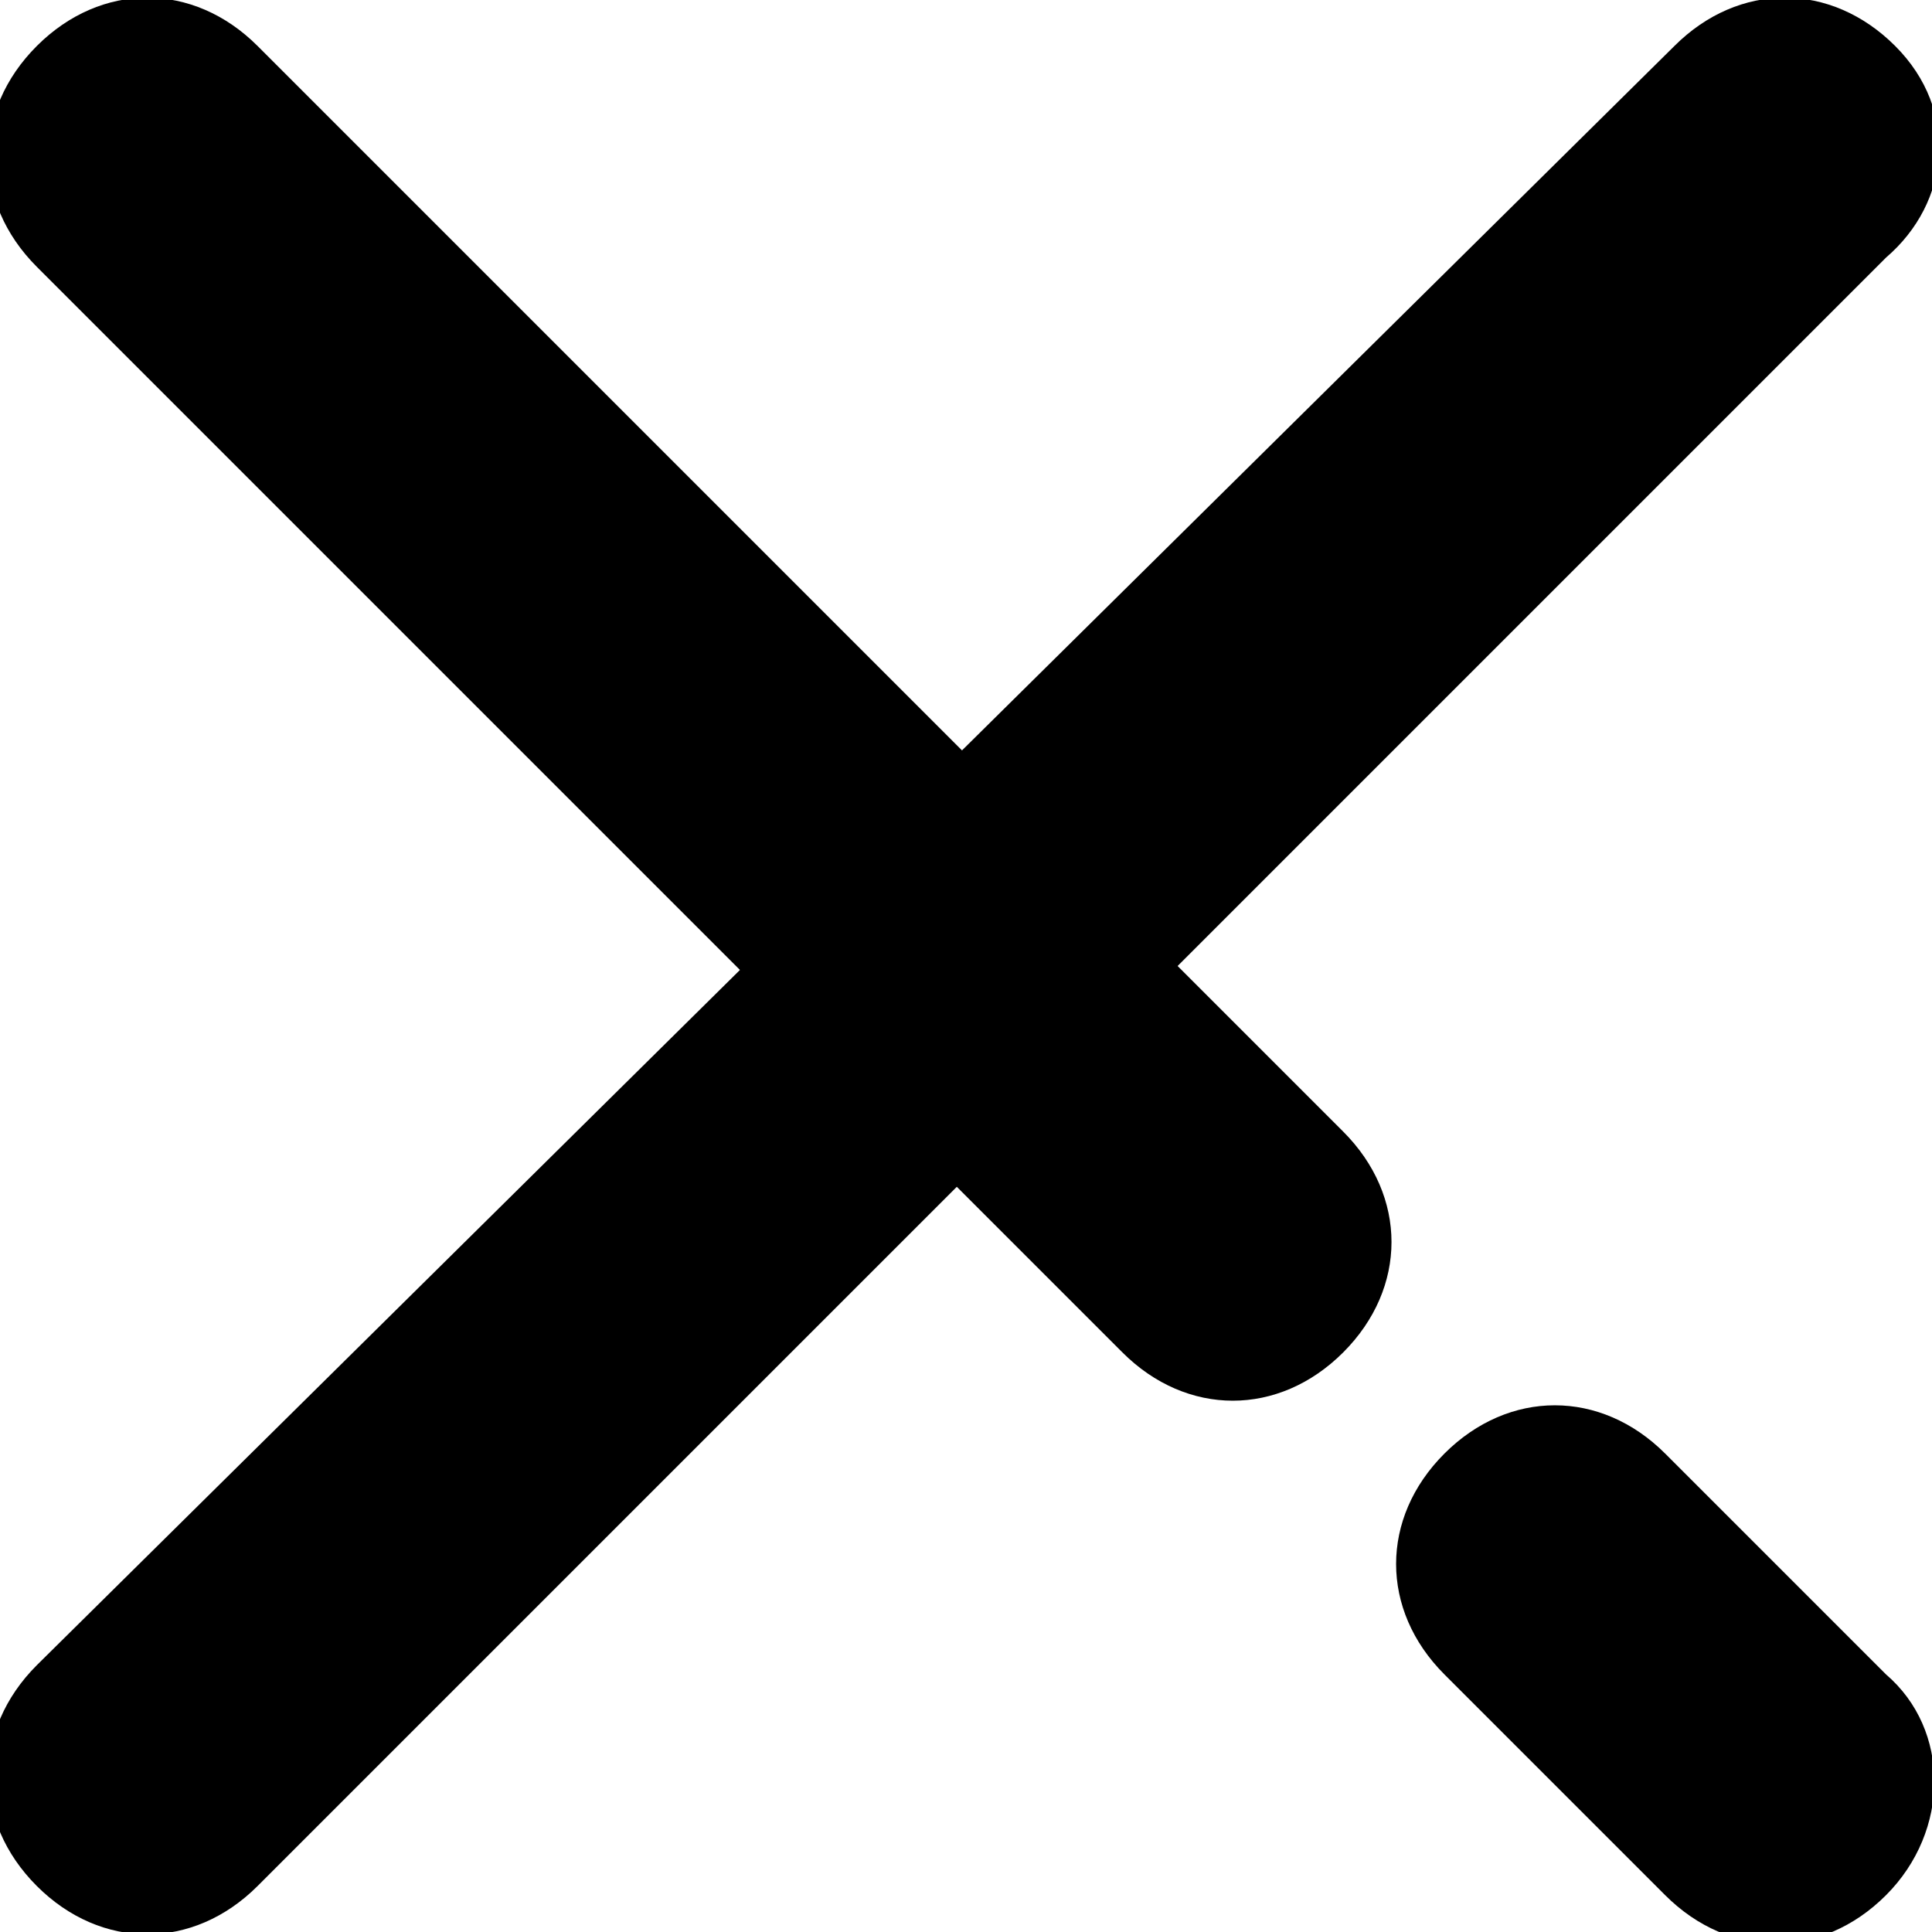
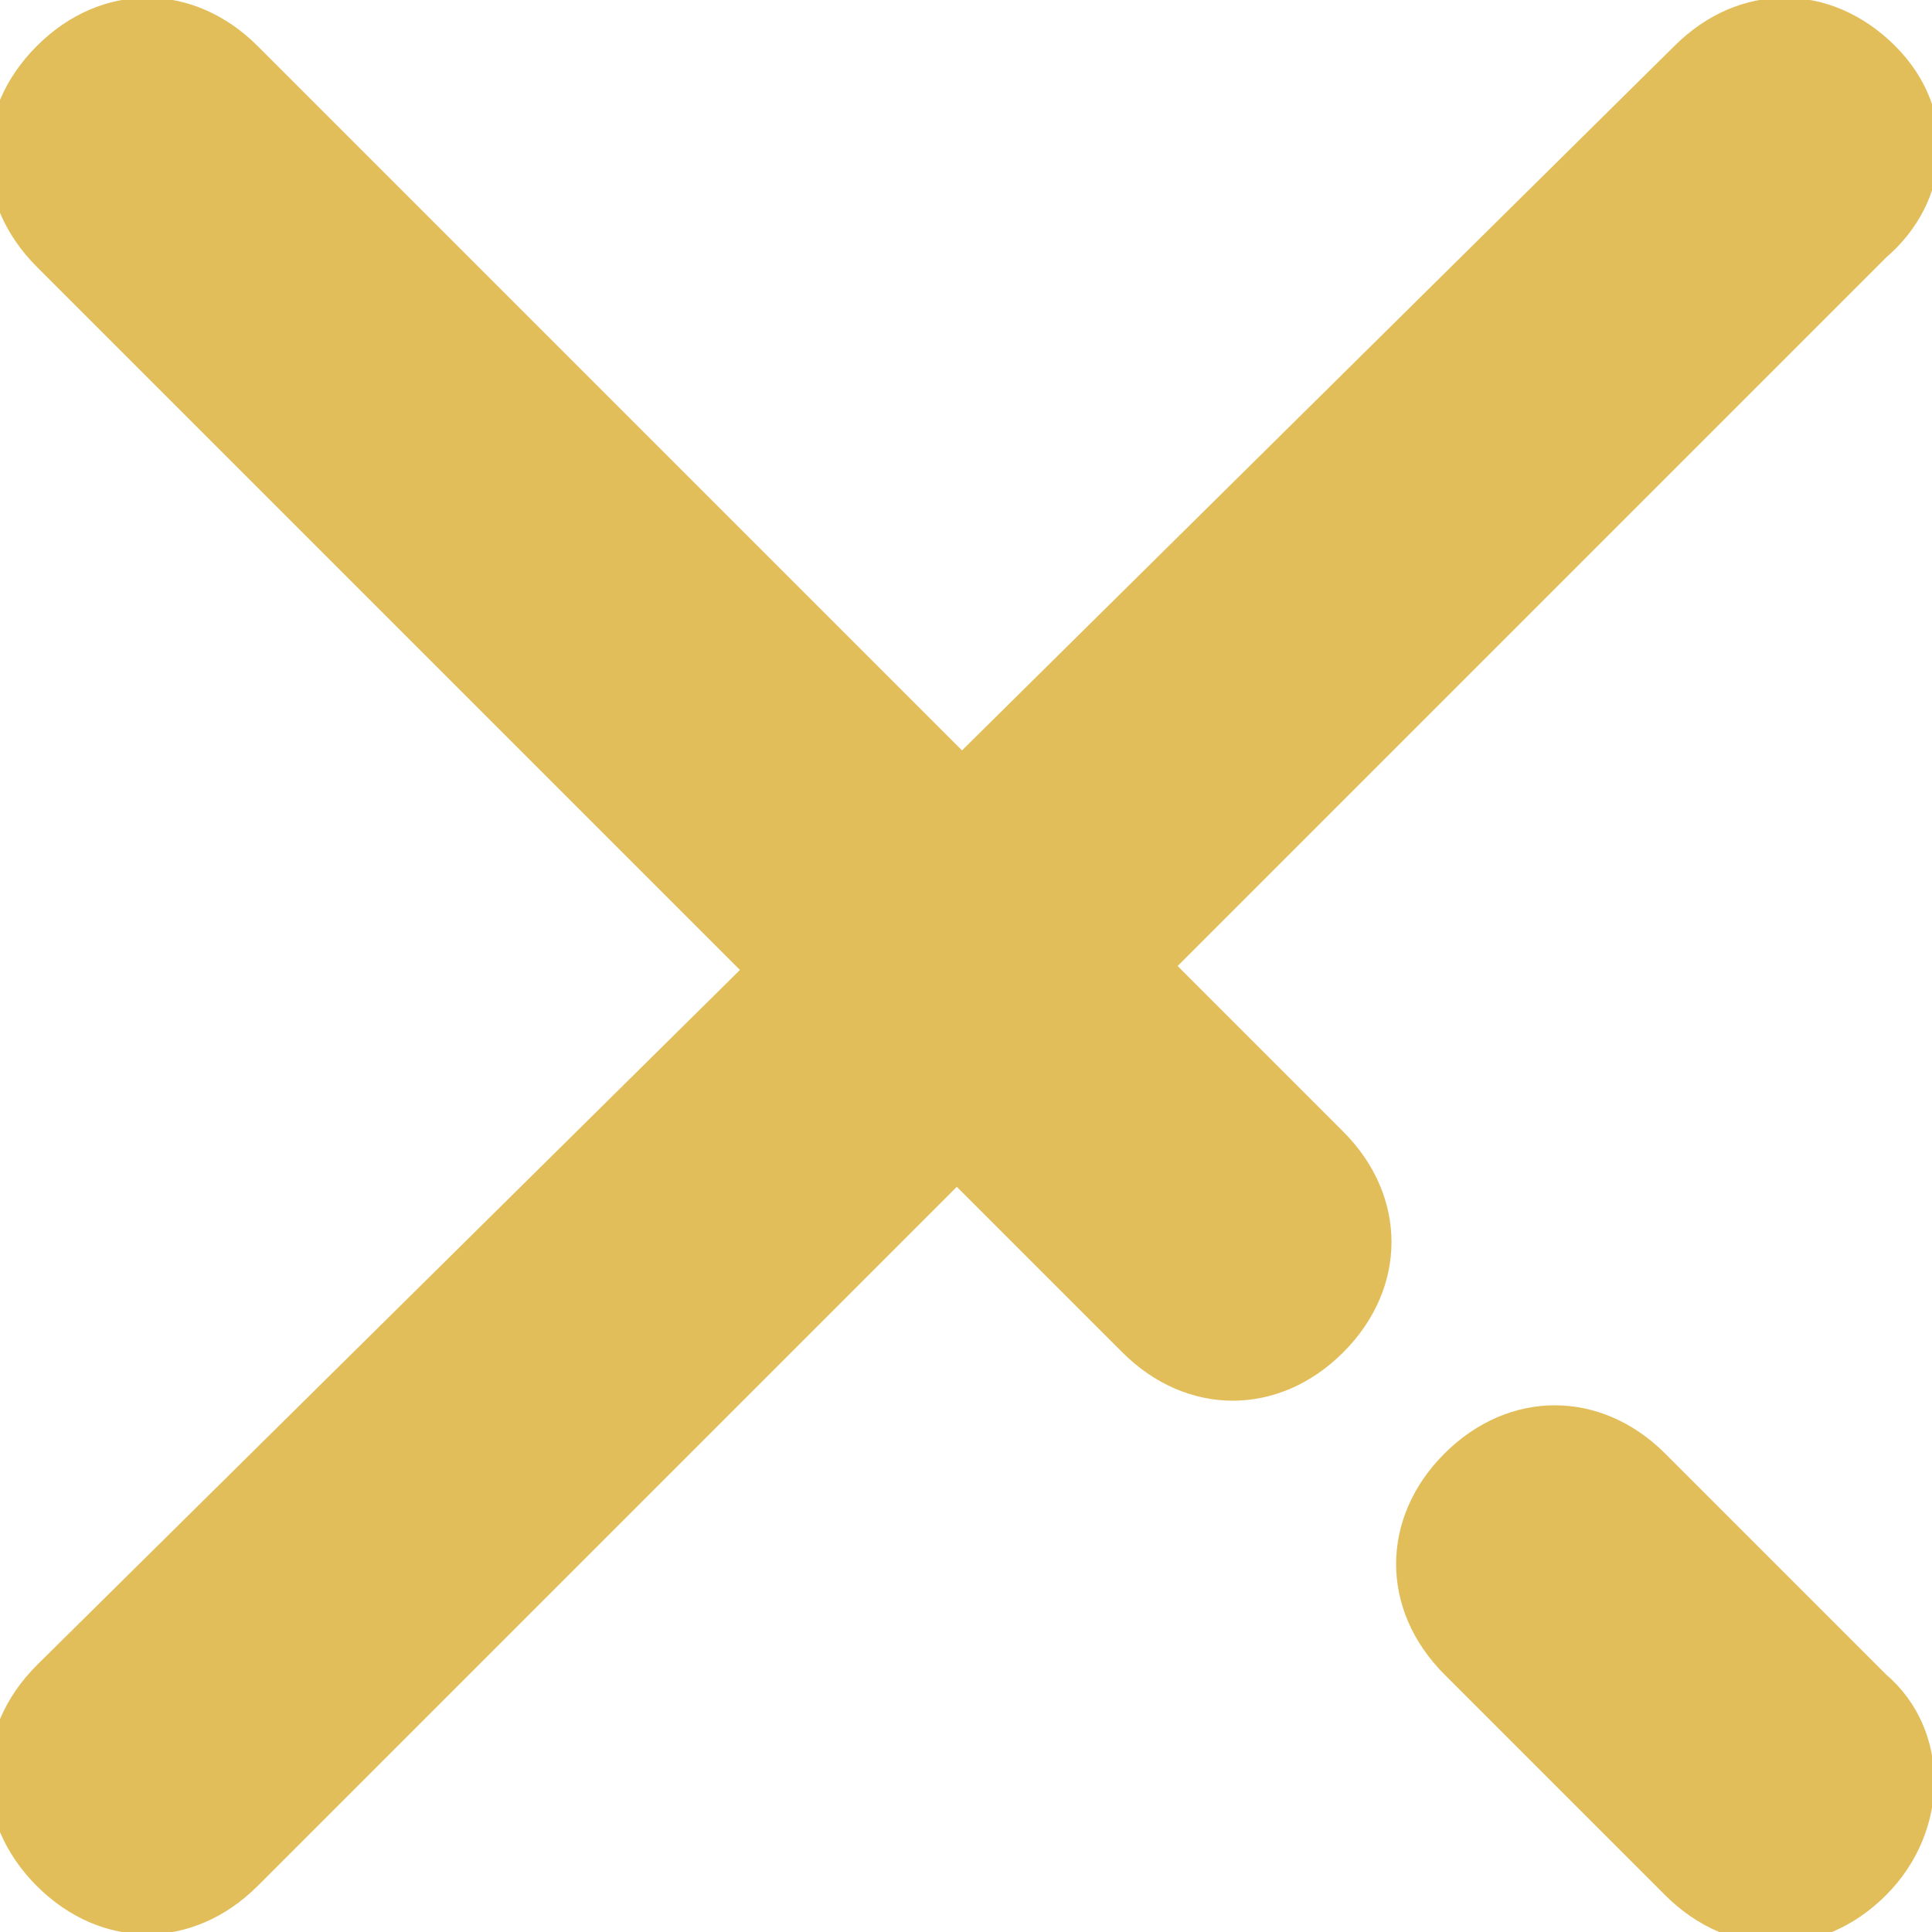
<svg xmlns="http://www.w3.org/2000/svg" version="1.1" x="0px" y="0px" width="21px" height="21px" viewBox="0 0 21 21" style="enable-background:new 0 0 21 21;" xml:space="preserve">
  <style type="text/css">
- 	.st0{fill:#000000;}
- 	.st1{fill:#000000;}
+ 	.st0{fill:#e2be5a;}
+ 	.st1{fill:#e2be5a;}
</style>
  <defs>
</defs>
  <g>
    <path class="st0" d="M20.5,2.8L2.8,20.5c-0.7,0.7-1.7,0.7-2.4,0s-0.7-1.7,0-2.4L18.2,0.5c0.7-0.7,1.7-0.7,2.4,0S21.2,2.2,20.5,2.8z   " />
  </g>
  <g>
    <path class="st0" d="M2.8,0.5c-0.7-0.7-1.7-0.7-2.4,0c-0.7,0.7-0.7,1.7,0,2.4l11.8,11.8c0.7,0.7,1.7,0.7,2.4,0   c0.7-0.7,0.7-1.7,0-2.4L2.8,0.5z" />
    <path class="st1" d="M20.5,18.2l-2.4-2.4c-0.7-0.7-1.7-0.7-2.4,0c-0.7,0.7-0.7,1.7,0,2.4l2.4,2.4c0.7,0.7,1.7,0.7,2.4,0   C21.2,19.9,21.2,18.8,20.5,18.2z" />
  </g>
</svg>
